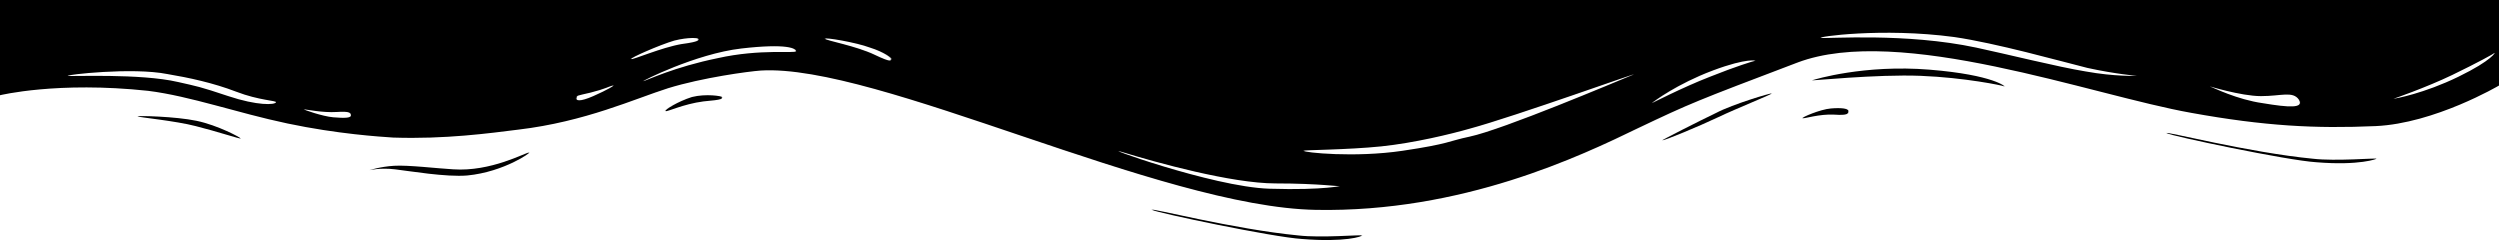
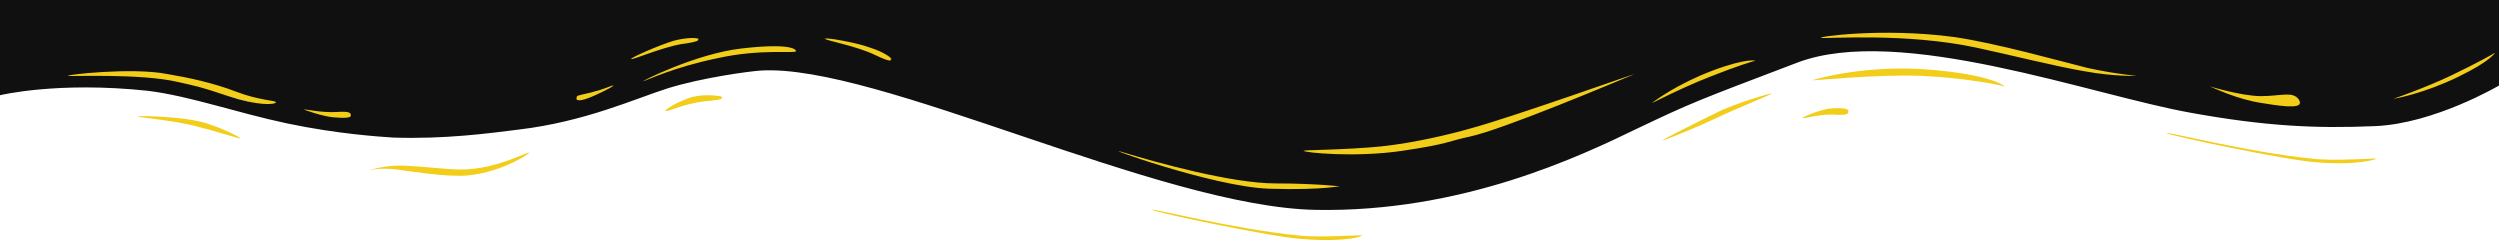
<svg xmlns="http://www.w3.org/2000/svg" version="1.1" id="Ebene_1" x="0px" y="0px" viewBox="0 0 283.5 27.8" style="enable-background:new 0 0 283.5 27.8;" xml:space="preserve">
-   <path d="M283.5,9.7c0,0-7.3,4.3-14,4.6c-6.8,0.3-12.6,0-20.9-1.5c-11.3-2-33.1-10.1-44.7-5.7s-12.1,4.6-18,7.4  c-6.6,3.2-20,9.6-36.6,9.3C131.6,23.5,99.5,7.2,86.3,8c-1.4,0.1-6.6,0.8-10.5,2c-3.8,1.2-9.4,3.8-17,4.7c-3.2,0.4-8.3,1.1-14.2,0.9  c-1.5-0.1-6.3-0.4-12-1.6s-11-3.1-15.8-3.7C6.5,9.2,0,10.8,0,10.8V0h283.5V9.7z M260.8,11.3c-0.7-1-2-0.4-4.3-0.4  c-2.3,0-6.1-1.2-5.8-1.1c0.3,0.1,3.1,1.5,6,1.9C259.7,12.2,261.4,12.3,260.8,11.3z M242.4,8.6c0,0-2.4-0.2-5.6-0.9  c-3.2-0.8-10.3-2.8-15.1-3.5c-8.2-1.1-15.8,0-15.1,0.1c0.8,0.1,9.6-0.6,17.6,1.1c3.3,0.7,9.3,2.2,12.4,2.7  C239.9,8.7,242.4,8.6,242.4,8.6z M185.2,8.5c1.7-0.7-13.3,4.7-18.5,6.1c-2.1,0.6-6.2,1.6-10,2c-3.9,0.4-8.9,0.4-8.8,0.5  c0,0.2,5.8,0.8,11.2,0s5.2-1.1,7.6-1.6C170.5,14.7,183.5,9.2,185.2,8.5z M199.1,6.9c0.2,0-0.8-0.4-4.8,1.1s-6.7,3.5-6.9,3.7  c-0.2,0.1,3.5-1.8,6.6-3C197,7.5,199,6.9,199.1,6.9z M283,6c-0.1,0.1-1.9,1.1-4.8,2.5s-6.9,2.8-6.7,2.7c0.2,0,3.5-0.6,7.4-2.5  S283.1,5.9,283,6z M31.3,11.6c0.1-0.2-1.9-0.2-4.5-1.2s-5.4-1.6-7.8-2C15,7.6,7.3,8.5,7.7,8.6C8,8.7,15.9,8.3,20.2,9.3  c2.2,0.5,2.4,0.5,5.7,1.6S31.2,11.9,31.3,11.6z M73,9.2c0.4-0.1,3.5-1.6,8.4-2.6c4.9-1.1,8.9-0.5,8.9-0.8s-1-0.9-6.2-0.3  S72.6,9.3,73,9.2z M71.6,6.7C71.8,6.8,75,5.4,77.3,5c2.3-0.3,1.9-0.5,1.9-0.6s-1.1-0.2-2.7,0.2C74.8,5.1,71.4,6.6,71.6,6.7z   M93.6,4.4c0.1,0.2,3.5,0.8,5.6,1.8s1.8,0.6,1.9,0.5s-0.8-0.8-2.4-1.3C97.1,4.8,93.5,4.2,93.6,4.4z M65.4,11.1  c-0.1,0.3,0.3,0.5,1.9-0.2s2.6-1.3,2.2-1.2s-0.9,0.4-2.5,0.8C65.3,10.9,65.5,10.8,65.4,11.1z M34.5,12.4c-0.2,0,2.1,0.8,3.3,0.9  c1.2,0.1,2,0.1,2-0.2s-0.1-0.5-1.6-0.4C36.6,12.8,34.7,12.4,34.5,12.4z M152.2,21.1c-0.1,0.1-2.4-0.3-7.5-0.3  c-5,0-13.6-2.4-17.2-3.5c-3.6-1.1,10,3.9,16.5,4.1C150.5,21.6,152.3,21,152.2,21.1z" />
-   <path d="M269.6,18c-0.1-0.1-4.6,0.3-7.2,0c-7.3-0.7-17-3.2-16.6-2.9s13.7,3.1,17,3.3C267.7,18.8,269.7,18,269.6,18z" />
-   <path d="M227.4,9.8c-0.2-0.1-4.5-1-9.5-1.2s-12.7,0.6-12.3,0.5c0.3-0.1,5.9-1.8,13.3-1.2S227.6,9.9,227.4,9.8z" />
-   <path d="M204.5,13.4c-0.1-0.1,2-1,3.2-1.1s2,0,2,0.3s-0.1,0.5-1.6,0.4C206.4,12.9,204.6,13.5,204.5,13.4z" />
-   <path d="M201,10.6c0-0.1-4.4,1.2-6.3,2.2c-1.9,0.9-6.2,3.1-6.1,3.1c0.1,0.1,4.2-1.6,6.3-2.6S201,10.7,201,10.6z" />
-   <path d="M154.5,26.7c-0.1-0.1-4.6,0.3-7.2,0c-7.3-0.7-17-3.2-16.6-2.9c0.4,0.3,13.7,3.1,17,3.3C152.6,27.5,154.6,26.8,154.5,26.7z" />
-   <path d="M41.9,19.3c0,0,1.2-0.3,2.9-0.1c1.7,0.2,5.8,0.9,8.2,0.7c4.2-0.4,7.4-2.7,7-2.6c-0.4,0-4.3,2.2-8.6,1.9  c-1.8-0.1-5.1-0.5-6.7-0.4S41.9,19.3,41.9,19.3z" />
-   <path d="M75.5,12.6c0.2,0.1,2-0.8,4.3-1.1c2.3-0.2,2.1-0.3,2.1-0.5c0-0.1-1.8-0.4-3.4,0C76.9,11.5,75.3,12.5,75.5,12.6z" />
-   <path d="M15.6,13.2c0-0.1,4.3,0,6.7,0.5s5,1.9,5,2s-2.7-0.8-5.1-1.4C19.9,13.7,15.7,13.3,15.6,13.2z" />
+   <style type="text/css">
+ 	.st0{fill:#F2CD19;}
+ 	.st1{fill:#101011;}
+ </style>
+   <path class="st0" d="M1.7,1.6v8.2c0,0,6.4-1.6,16.7-0.5c4.8,0.6,10,2.5,15.7,3.7c5.7,1.2,10.4,1.5,11.9,1.6  c5.9,0.2,10.9-0.5,14.1-0.9c7.5-0.9,13.1-3.5,16.9-4.7c3.9-1.2,9-1.9,10.4-2c13.1-0.8,44.9,15.5,62.5,15.8  c16.5,0.3,29.8-6.1,36.3-9.3c5.9-2.8,6.4-3,17.9-7.4c11.5-4.4,33.1,3.7,44.4,5.7c8.2,1.5,14,1.8,20.7,1.5C275.8,13,283,8.7,283,8.7  V1.6H1.7z" />
+   <path class="st1" d="M283.5,9.7c0,0-7.3,4.3-14,4.6c-6.8,0.3-12.6,0-20.9-1.5c-11.3-2-33.1-10.1-44.7-5.7s-12.1,4.6-18,7.4  c-6.6,3.2-20,9.6-36.6,9.3C131.6,23.5,99.5,7.2,86.3,8c-1.4,0.1-6.6,0.8-10.5,2c-3.8,1.2-9.4,3.8-17,4.7c-3.2,0.4-8.3,1.1-14.2,0.9  c-1.5-0.1-6.3-0.4-12-1.6s-11-3.1-15.8-3.7C6.5,9.2,0,10.8,0,10.8V0h283.5V9.7z M260.8,11.3c-0.7-1-2-0.4-4.3-0.4  c-2.3,0-6.1-1.2-5.8-1.1c0.3,0.1,3.1,1.5,6,1.9C259.7,12.2,261.4,12.3,260.8,11.3z M242.4,8.6c0,0-2.4-0.2-5.6-0.9  c-3.2-0.8-10.3-2.8-15.1-3.5c-8.2-1.1-15.8,0-15.1,0.1c0.8,0.1,9.6-0.6,17.6,1.1c3.3,0.7,9.3,2.2,12.4,2.7  C239.9,8.7,242.4,8.6,242.4,8.6z M185.2,8.5c1.7-0.7-13.3,4.7-18.5,6.1c-2.1,0.6-6.2,1.6-10,2c-3.9,0.4-8.9,0.4-8.8,0.5  c0,0.2,5.8,0.8,11.2,0s5.2-1.1,7.6-1.6C170.5,14.7,183.5,9.2,185.2,8.5z M199.1,6.9c0.2,0-0.8-0.4-4.8,1.1s-6.7,3.5-6.9,3.7  c-0.2,0.1,3.5-1.8,6.6-3C197,7.5,199,6.9,199.1,6.9z M283,6c-0.1,0.1-1.9,1.1-4.8,2.5s-6.9,2.8-6.7,2.7c0.2,0,3.5-0.6,7.4-2.5  S283.1,5.9,283,6z M31.3,11.6c0.1-0.2-1.9-0.2-4.5-1.2s-5.4-1.6-7.8-2C15,7.6,7.3,8.5,7.7,8.6C8,8.7,15.9,8.3,20.2,9.3  c2.2,0.5,2.4,0.5,5.7,1.6S31.2,11.9,31.3,11.6z M73,9.2c0.4-0.1,3.5-1.6,8.4-2.6c4.9-1.1,8.9-0.5,8.9-0.8s-1-0.9-6.2-0.3  S72.6,9.3,73,9.2z M71.6,6.7C71.8,6.8,75,5.4,77.3,5c2.3-0.3,1.9-0.5,1.9-0.6s-1.1-0.2-2.7,0.2C74.8,5.1,71.4,6.6,71.6,6.7z   M93.6,4.4c0.1,0.2,3.5,0.8,5.6,1.8s1.8,0.6,1.9,0.5s-0.8-0.8-2.4-1.3C97.1,4.8,93.5,4.2,93.6,4.4z M65.4,11.1  c-0.1,0.3,0.3,0.5,1.9-0.2s2.6-1.3,2.2-1.2s-0.9,0.4-2.5,0.8C65.3,10.9,65.5,10.8,65.4,11.1z M34.5,12.4c-0.2,0,2.1,0.8,3.3,0.9  c1.2,0.1,2,0.1,2-0.2s-0.1-0.5-1.6-0.4C36.6,12.8,34.7,12.4,34.5,12.4z M152.2,21.1c-0.1,0.1-2.4-0.3-7.5-0.3  c-5,0-13.6-2.4-17.2-3.5c-3.6-1.1,10,3.9,16.5,4.1C150.5,21.6,152.3,21,152.2,21.1z" />
+   <path class="st0" d="M269.6,18c-0.1-0.1-4.6,0.3-7.2,0c-7.3-0.7-17-3.2-16.6-2.9s13.7,3.1,17,3.3C267.7,18.8,269.7,18,269.6,18z" />
+   <path class="st0" d="M227.4,9.8c-0.2-0.1-4.5-1-9.5-1.2s-12.7,0.6-12.3,0.5c0.3-0.1,5.9-1.8,13.3-1.2S227.6,9.9,227.4,9.8z" />
+   <path class="st0" d="M204.5,13.4c-0.1-0.1,2-1,3.2-1.1s2,0,2,0.3s-0.1,0.5-1.6,0.4C206.4,12.9,204.6,13.5,204.5,13.4z" />
+   <path class="st0" d="M201,10.6c0-0.1-4.4,1.2-6.3,2.2c-1.9,0.9-6.2,3.1-6.1,3.1c0.1,0.1,4.2-1.6,6.3-2.6S201,10.7,201,10.6z" />
+   <path class="st0" d="M154.5,26.7c-0.1-0.1-4.6,0.3-7.2,0c-7.3-0.7-17-3.2-16.6-2.9c0.4,0.3,13.7,3.1,17,3.3  C152.6,27.5,154.6,26.8,154.5,26.7z" />
+   <path class="st0" d="M41.9,19.3c0,0,1.2-0.3,2.9-0.1c1.7,0.2,5.8,0.9,8.2,0.7c4.2-0.4,7.4-2.7,7-2.6c-0.4,0-4.3,2.2-8.6,1.9  c-1.8-0.1-5.1-0.5-6.7-0.4S41.9,19.3,41.9,19.3z" />
+   <path class="st0" d="M75.5,12.6c0.2,0.1,2-0.8,4.3-1.1c2.3-0.2,2.1-0.3,2.1-0.5c0-0.1-1.8-0.4-3.4,0C76.9,11.5,75.3,12.5,75.5,12.6z  " />
+   <path class="st0" d="M15.6,13.2c0-0.1,4.3,0,6.7,0.5s5,1.9,5,2s-2.7-0.8-5.1-1.4C19.9,13.7,15.7,13.3,15.6,13.2z" />
</svg>
